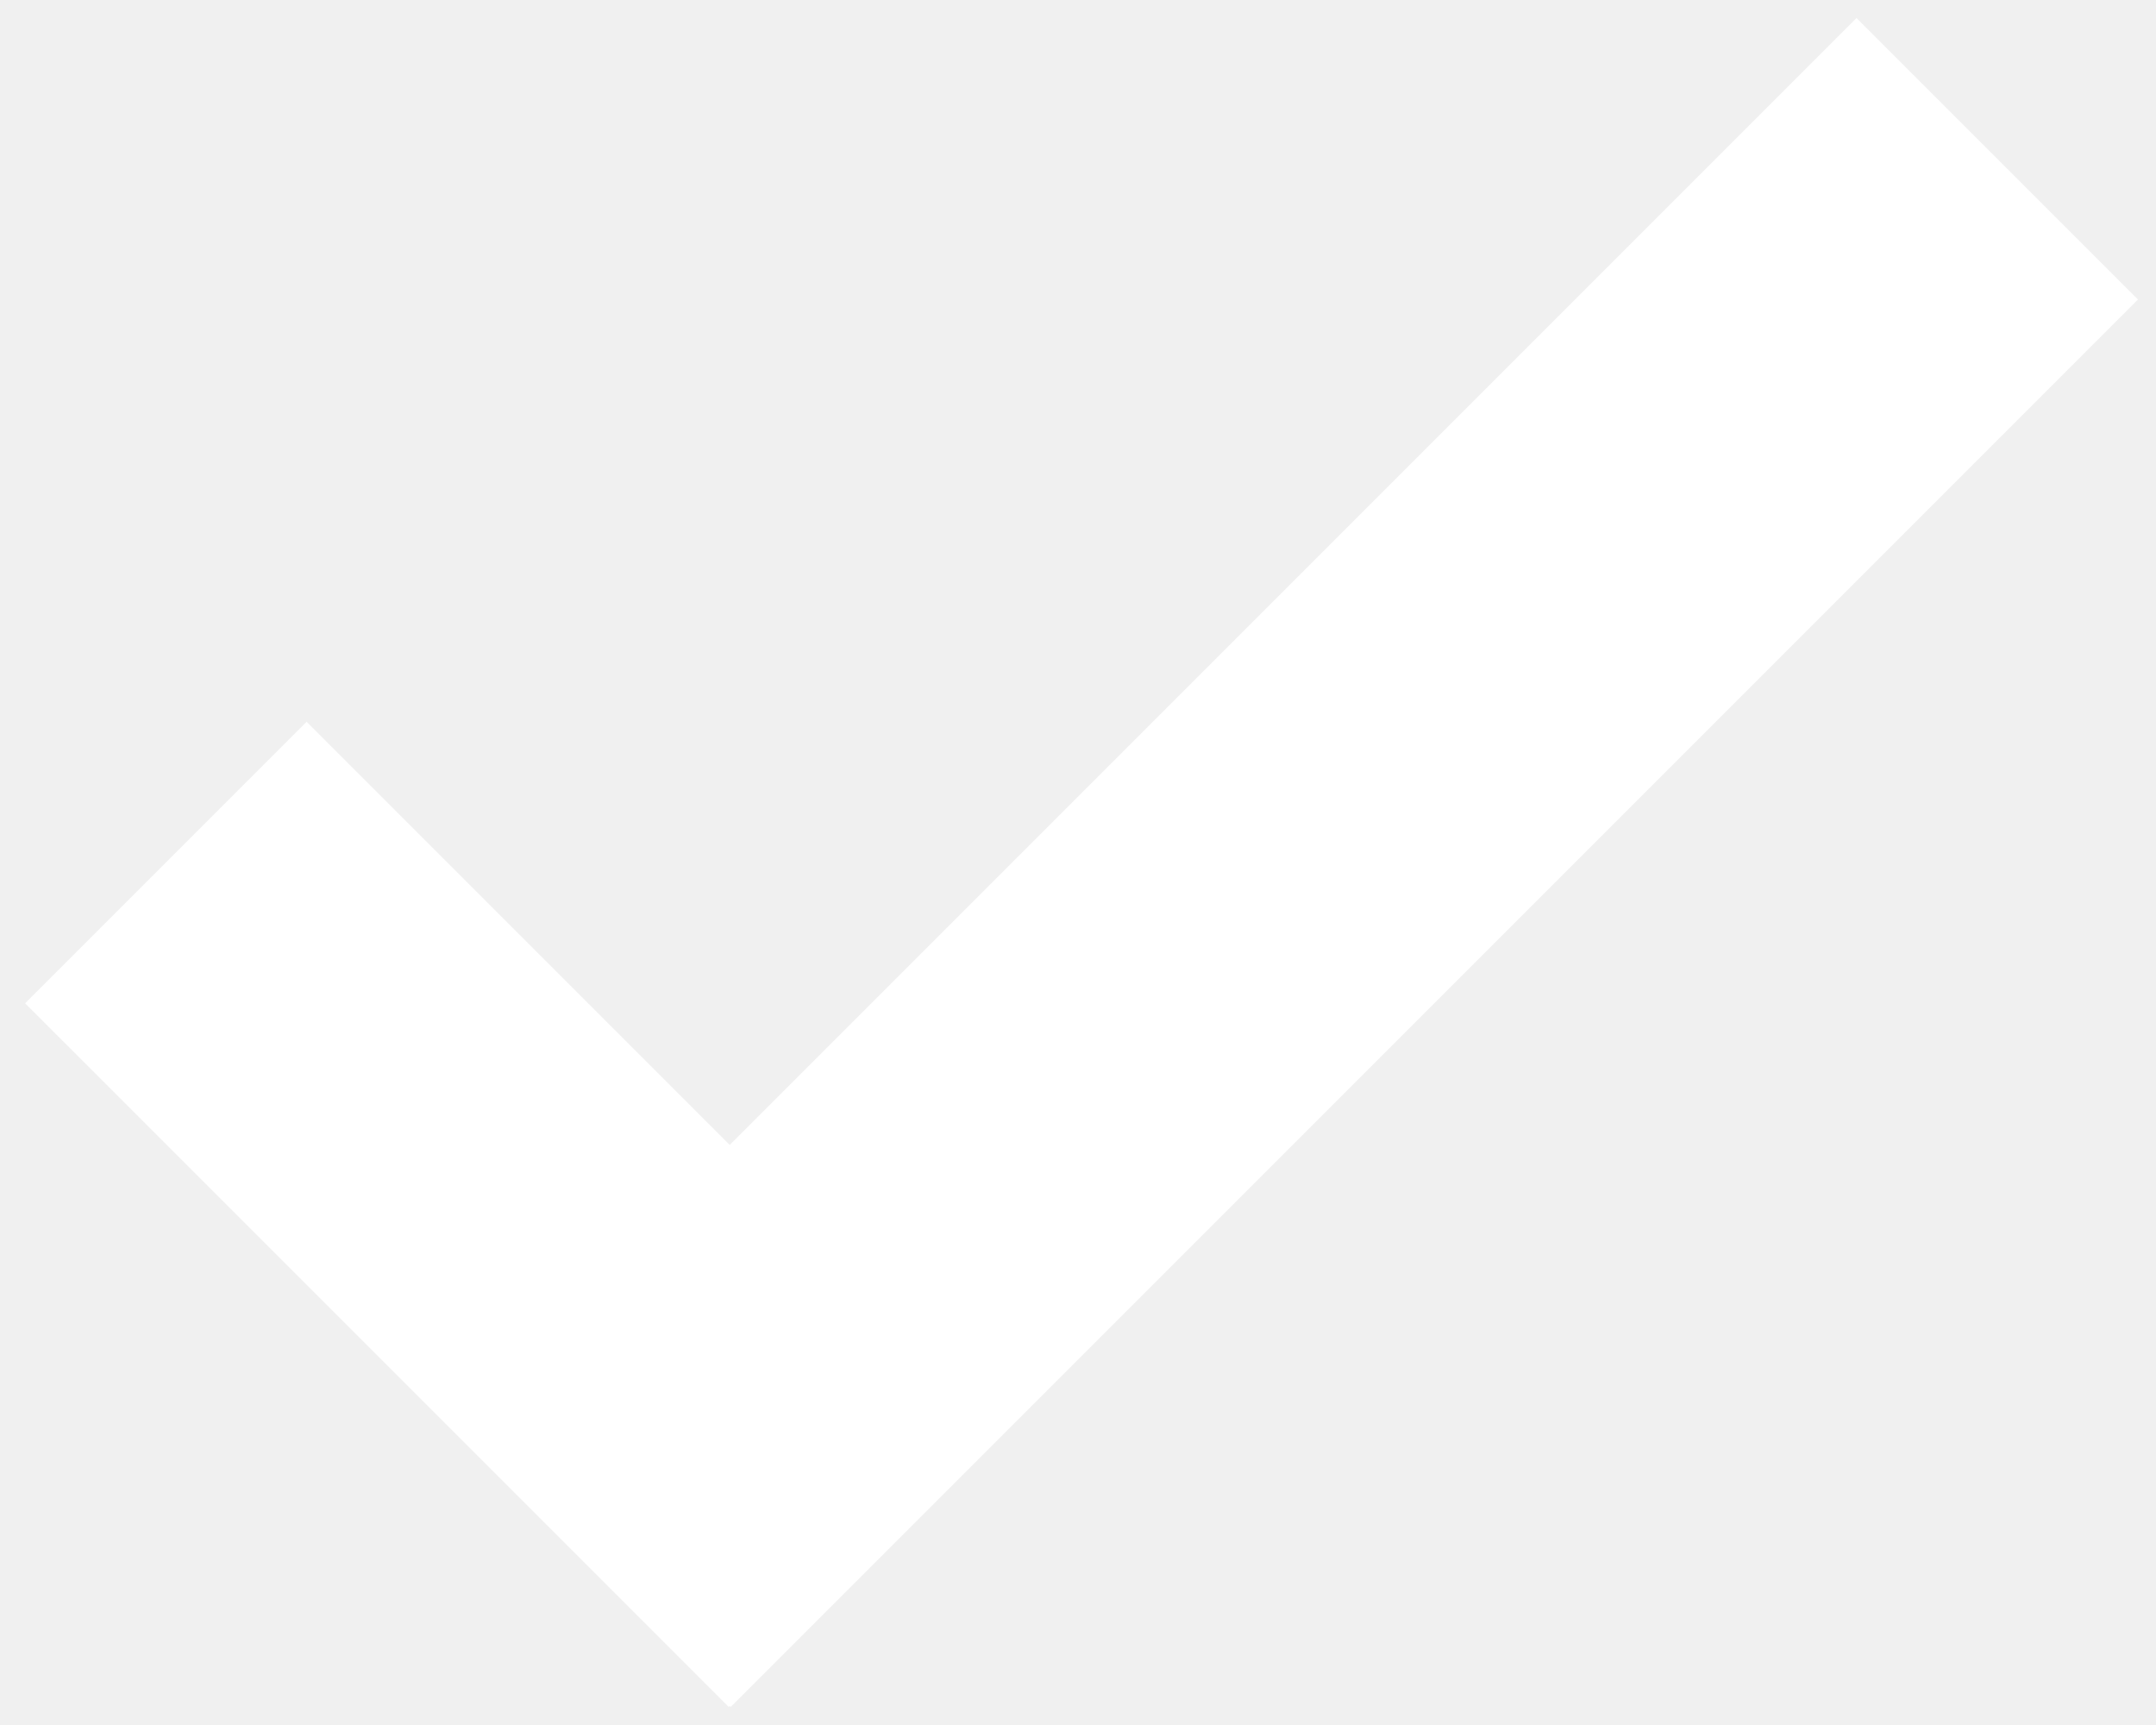
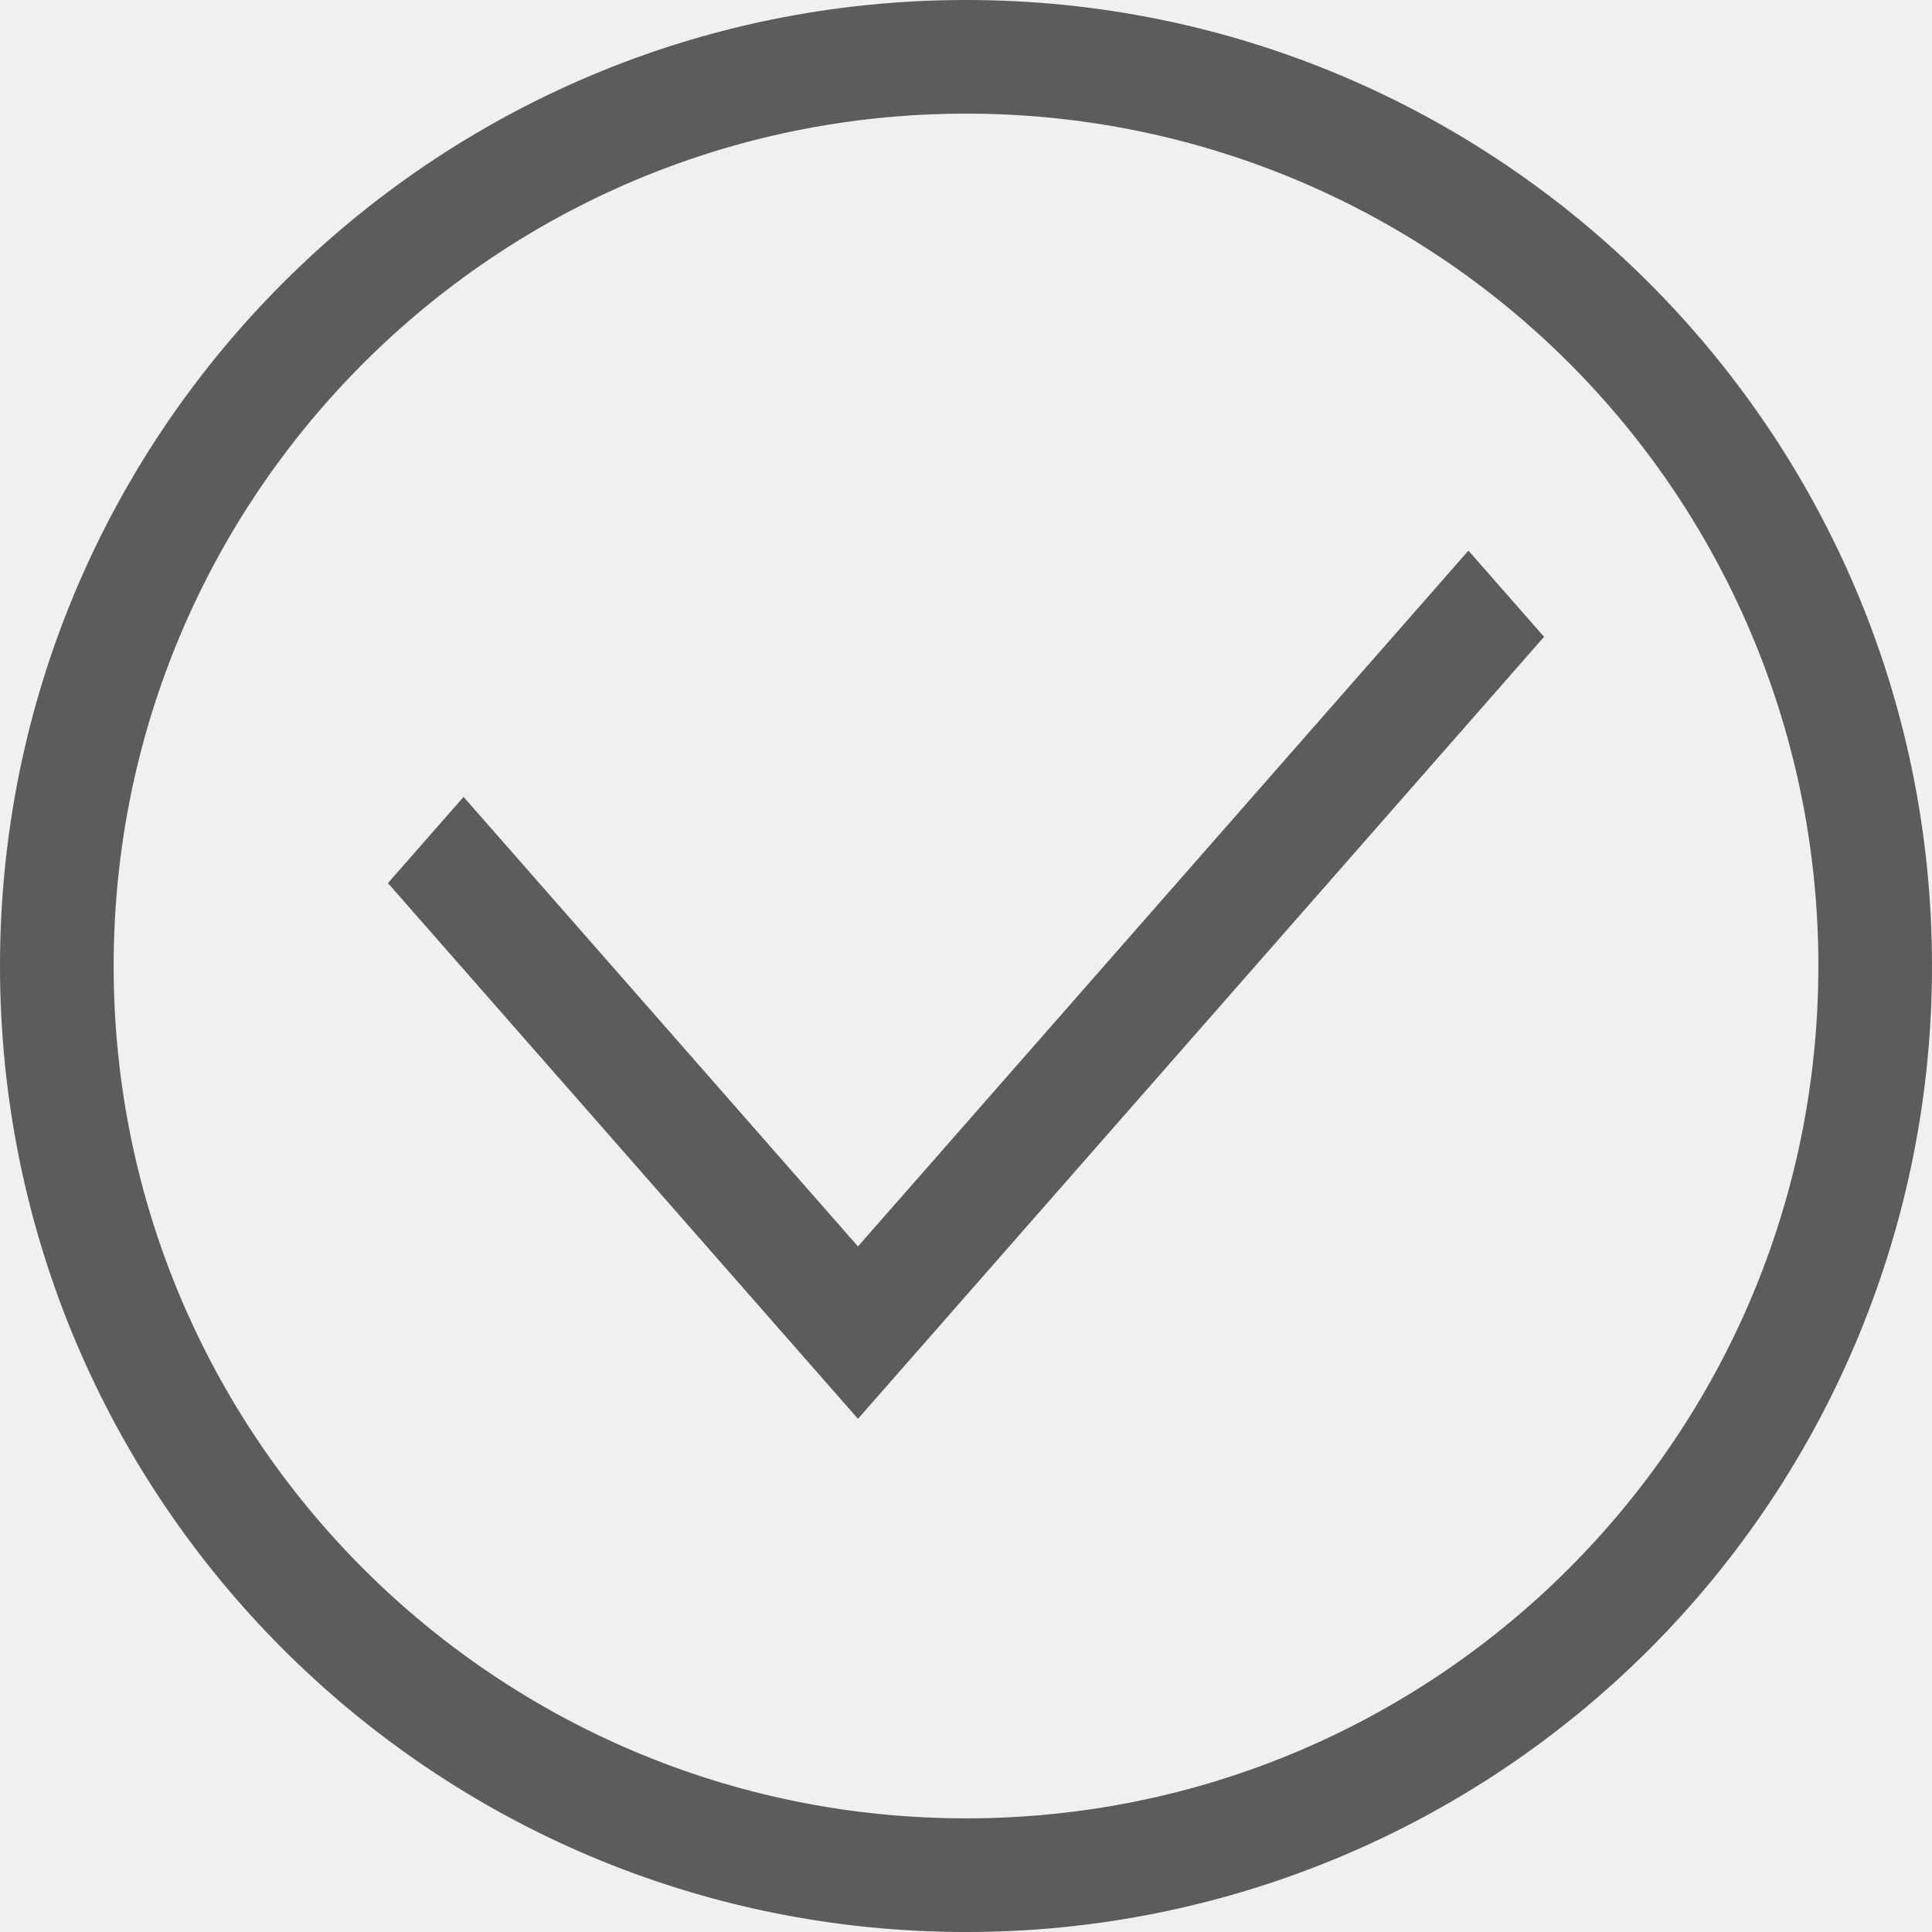
- <svg xmlns="http://www.w3.org/2000/svg" viewBox="0 0 65 52">
-   <g fill="#fff" fill-rule="evenodd">
-     <path d="m55.971.544 8.485 8.485-42.426 42.426-8.485-8.485z" />
-     <path d="m30.456 42.971-8.485 8.485L.757 30.243 9.243 21.757z" />
+ <svg xmlns="http://www.w3.org/2000/svg" width="34" height="34" viewBox="0 0 34 34">
+   <g id="check" transform="translate(-30.72 -30.72)" style="isolation: isolate">
+     <path id="Path_26" data-name="Path 26" d="M47.72,64.72a17,17,0,1,1,17-17A16.986,16.986,0,0,1,47.72,64.72Zm0-32a15,15,0,1,0,15,15A14.98,14.98,0,0,0,47.72,32.72Z" transform="translate(0 0)" fill="#5c5c5c" />
+     <path id="Path_27" data-name="Path 27" d="M63.184,85.551l-8.272-9.428,1.331-1.517,6.941,7.911L73.927,70.272l1.331,1.517Z" transform="translate(-17.365 -29.862)" fill="#5c5c5c" />
  </g>
</svg>
